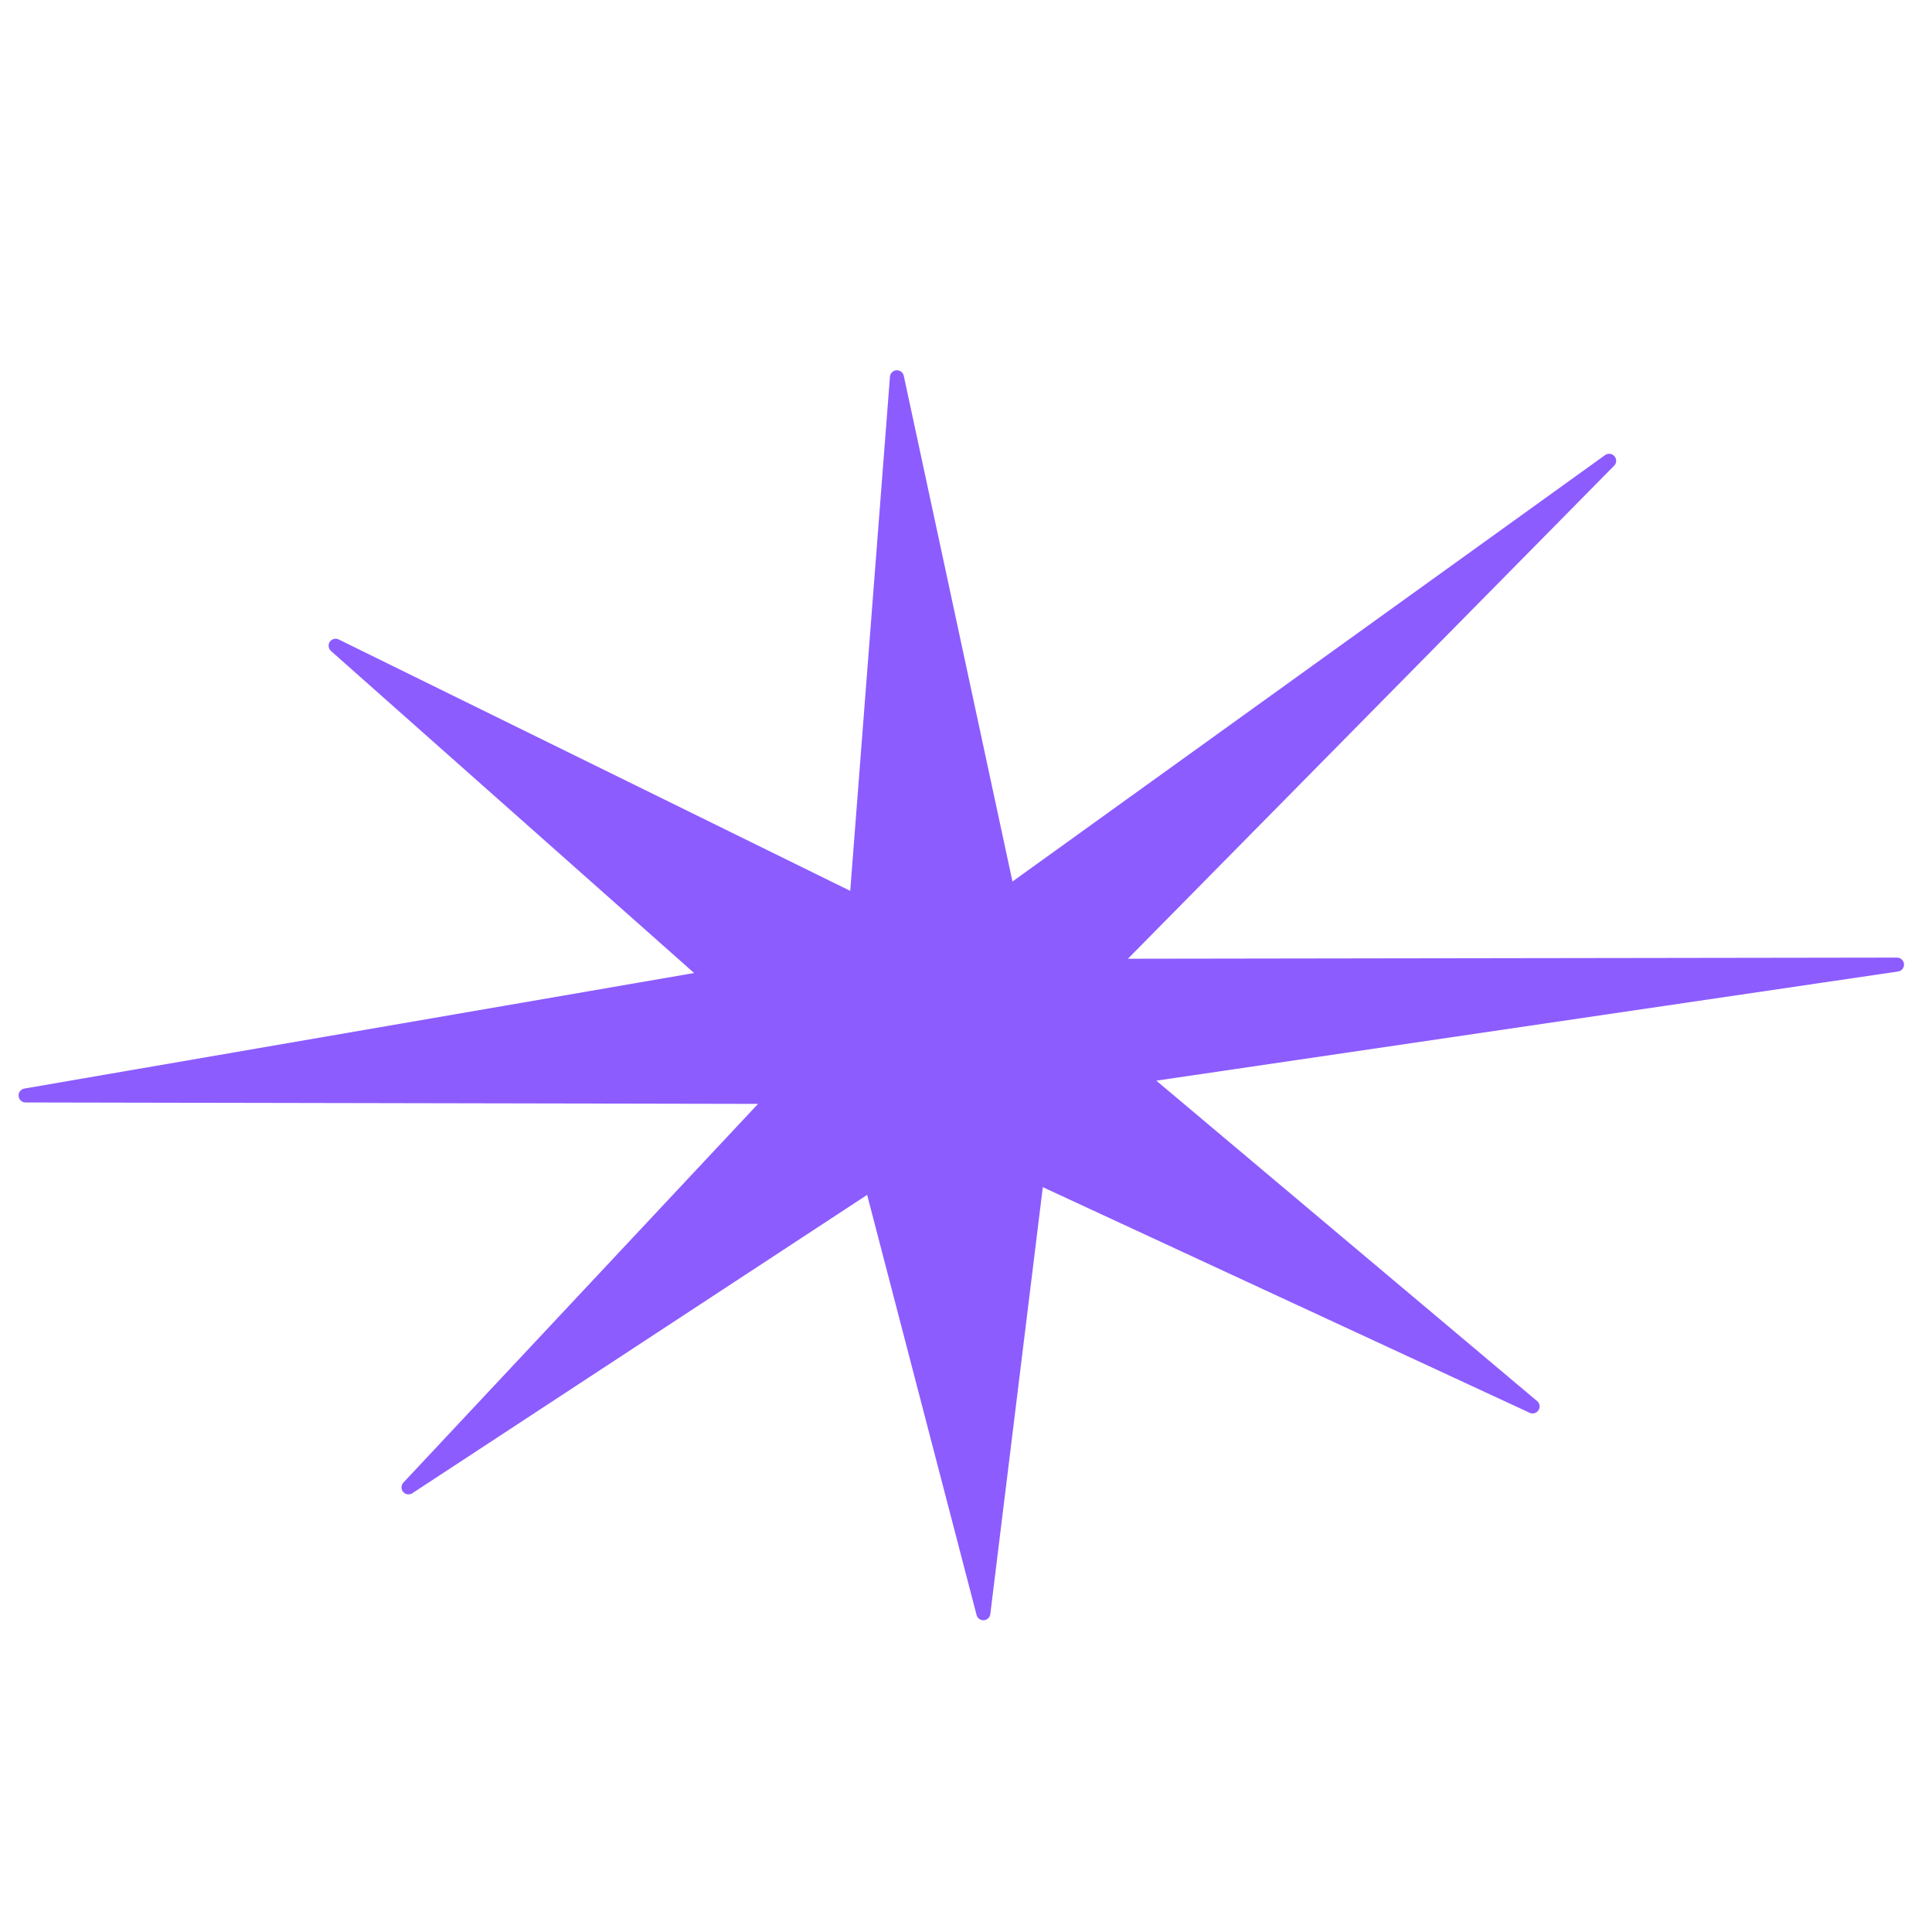
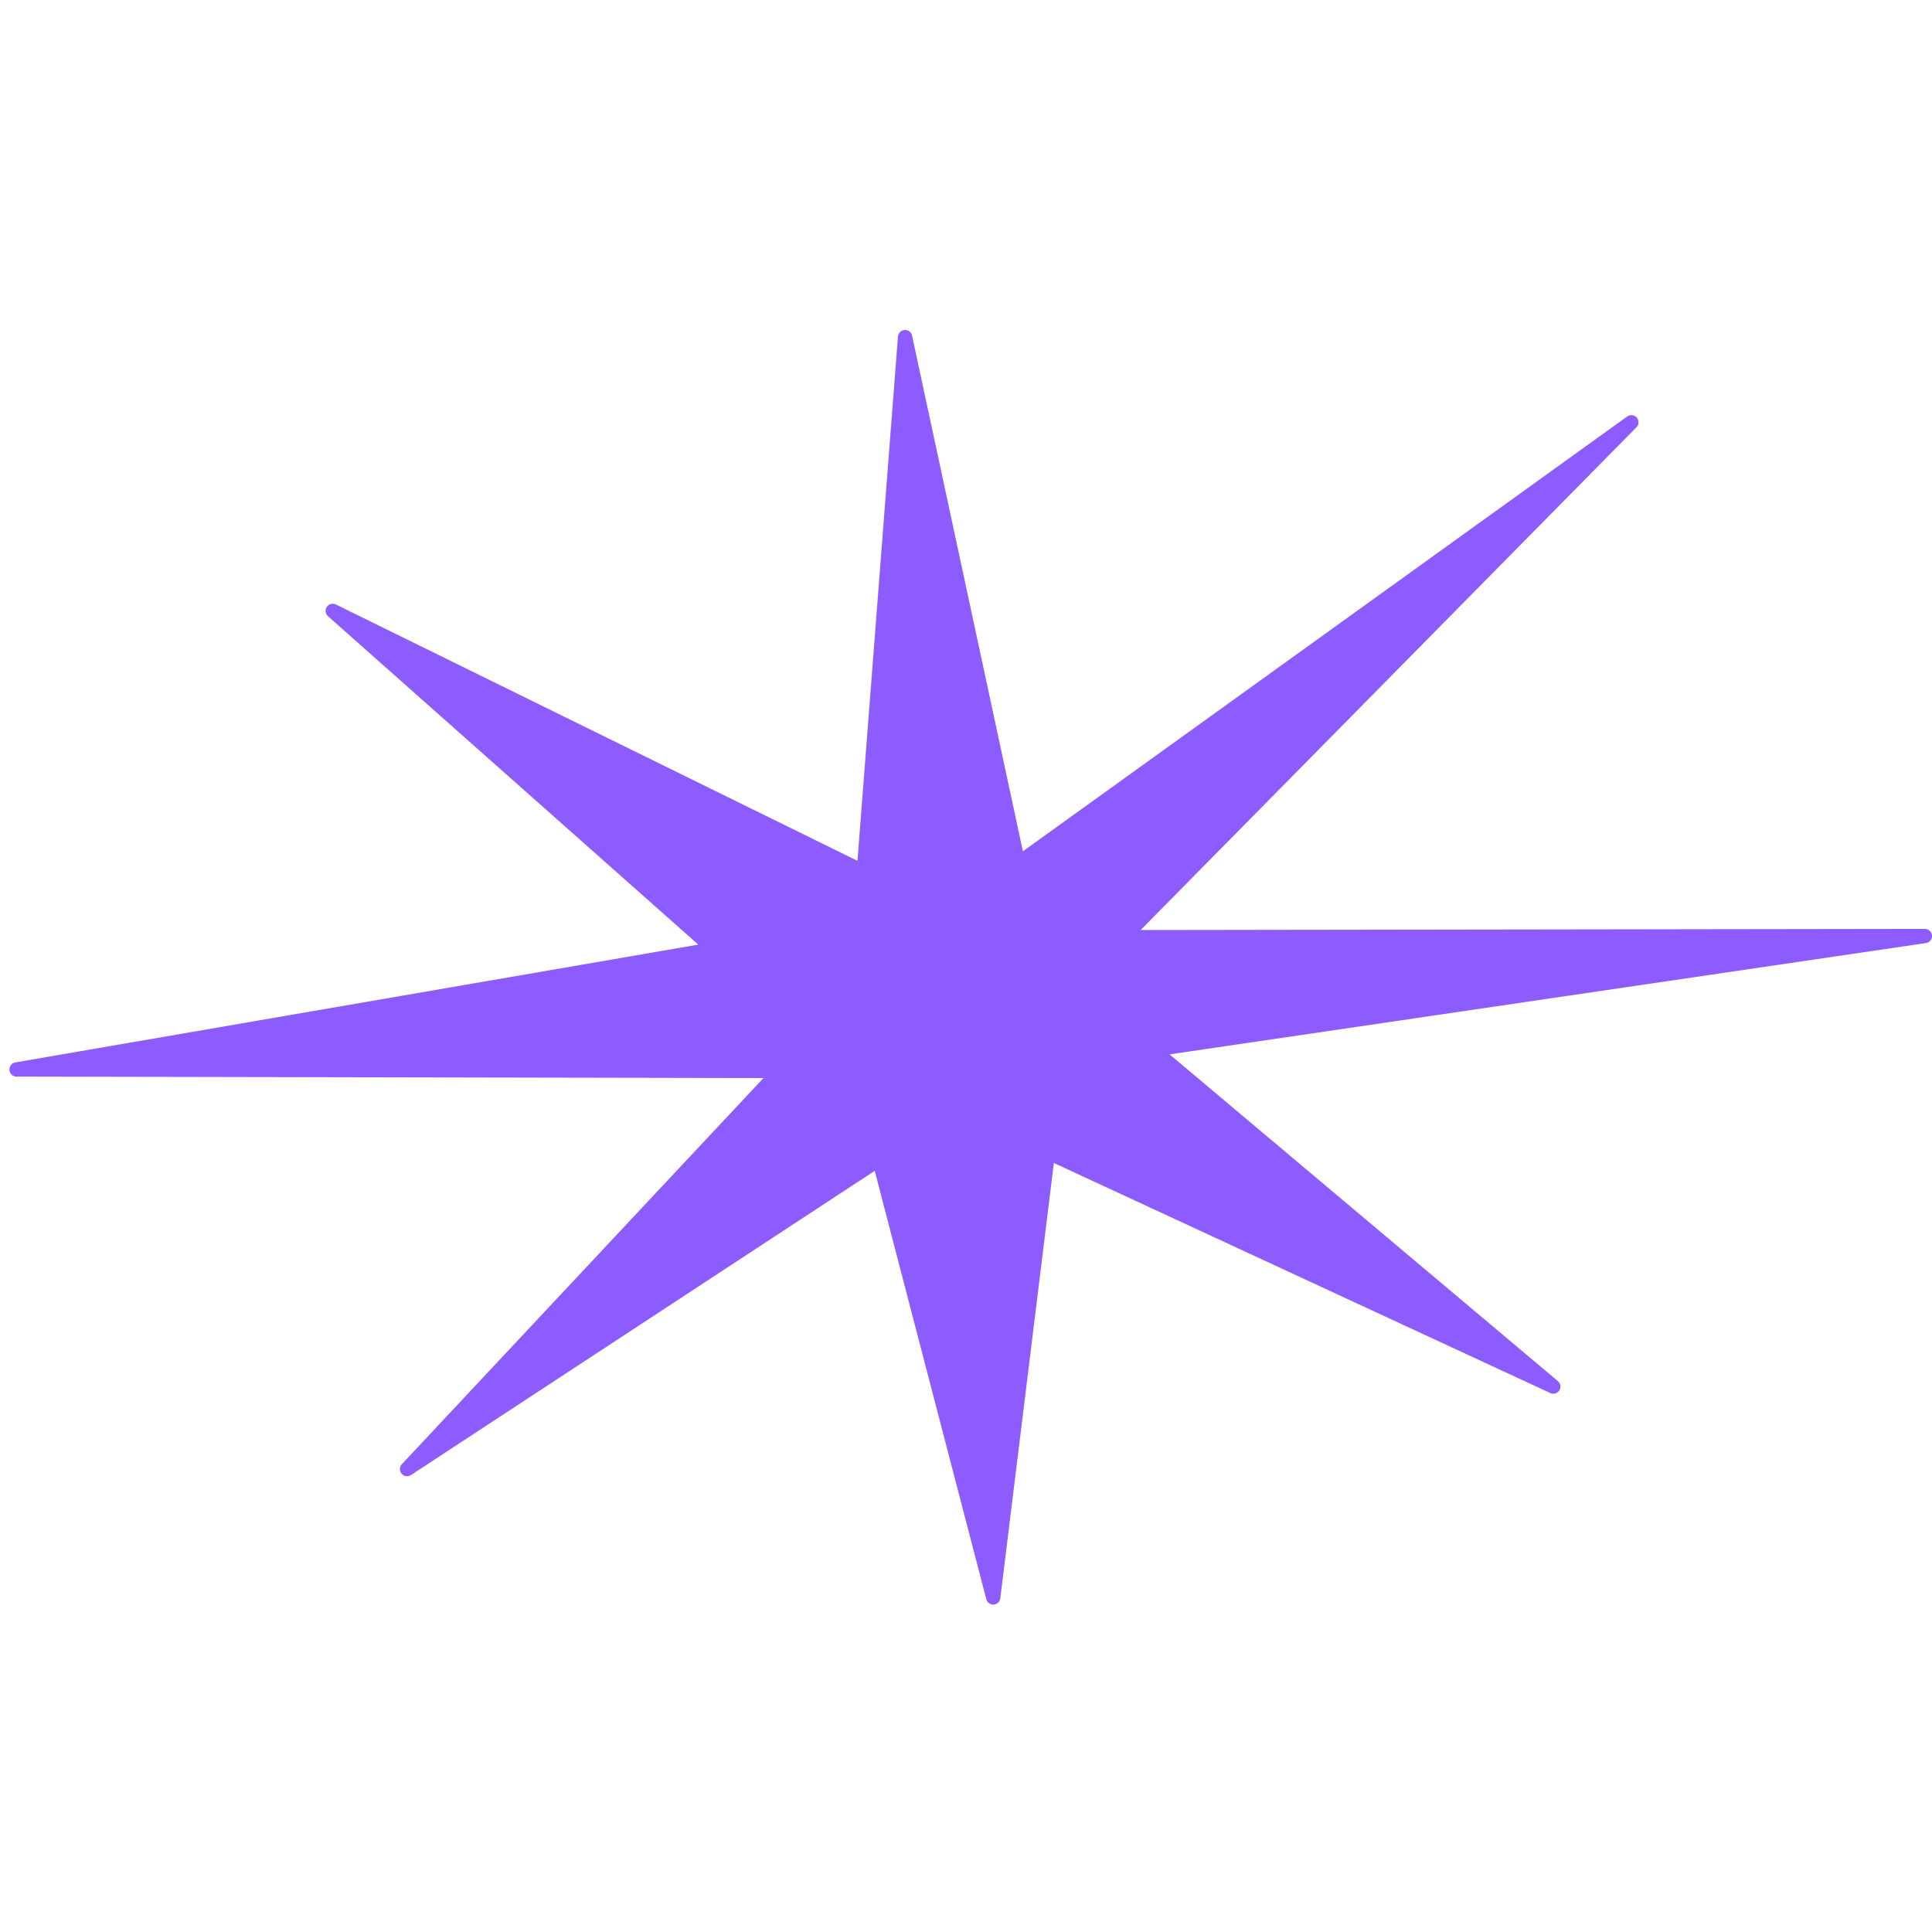
- <svg xmlns="http://www.w3.org/2000/svg" viewBox="96 -112 828 828">
+ <svg xmlns="http://www.w3.org/2000/svg" viewBox="100 -92 812 812">
  <path d="M500,49 L532,273 L802,106 L574,307 L910,330 L583,355 L741,508 L536,395 L500,580 L465,393 L258,509 L426,353 L106,330 L402,300 L252,147 L467,272 Z" fill="#8C5CFF" stroke="#8C5CFF" stroke-width="6" stroke-linejoin="round" transform="rotate(-4 500 330)" />
</svg>
